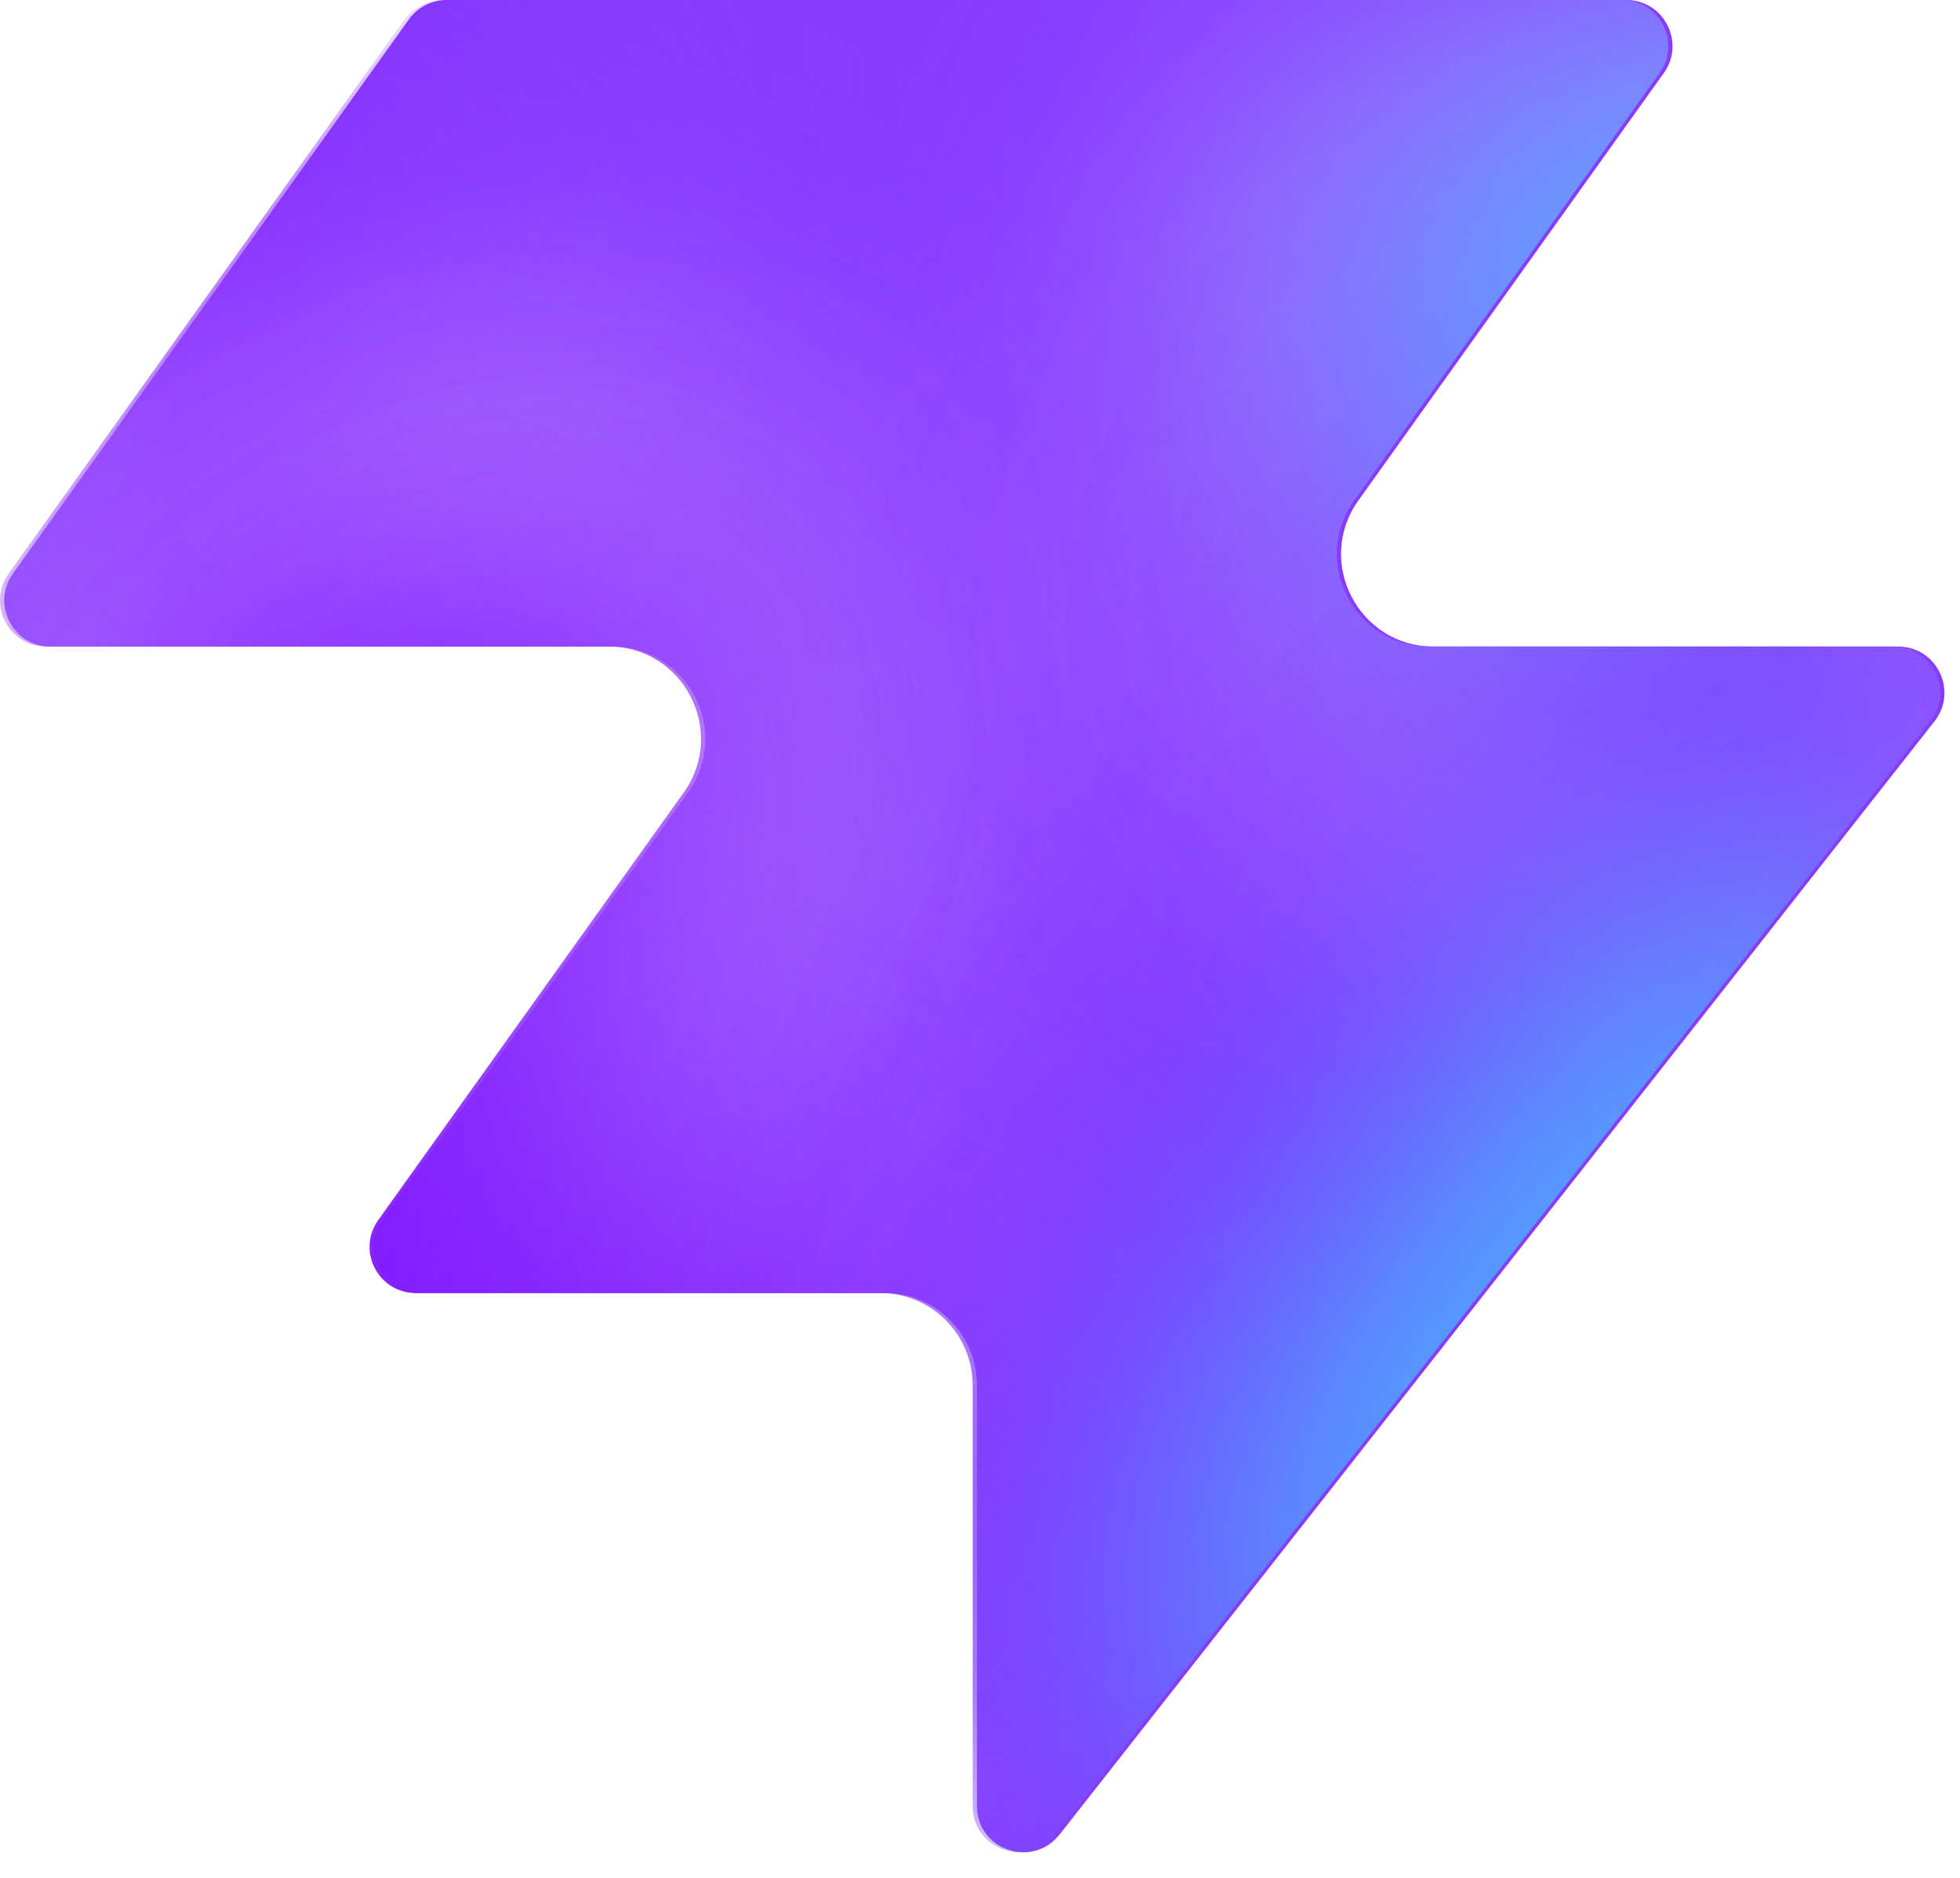
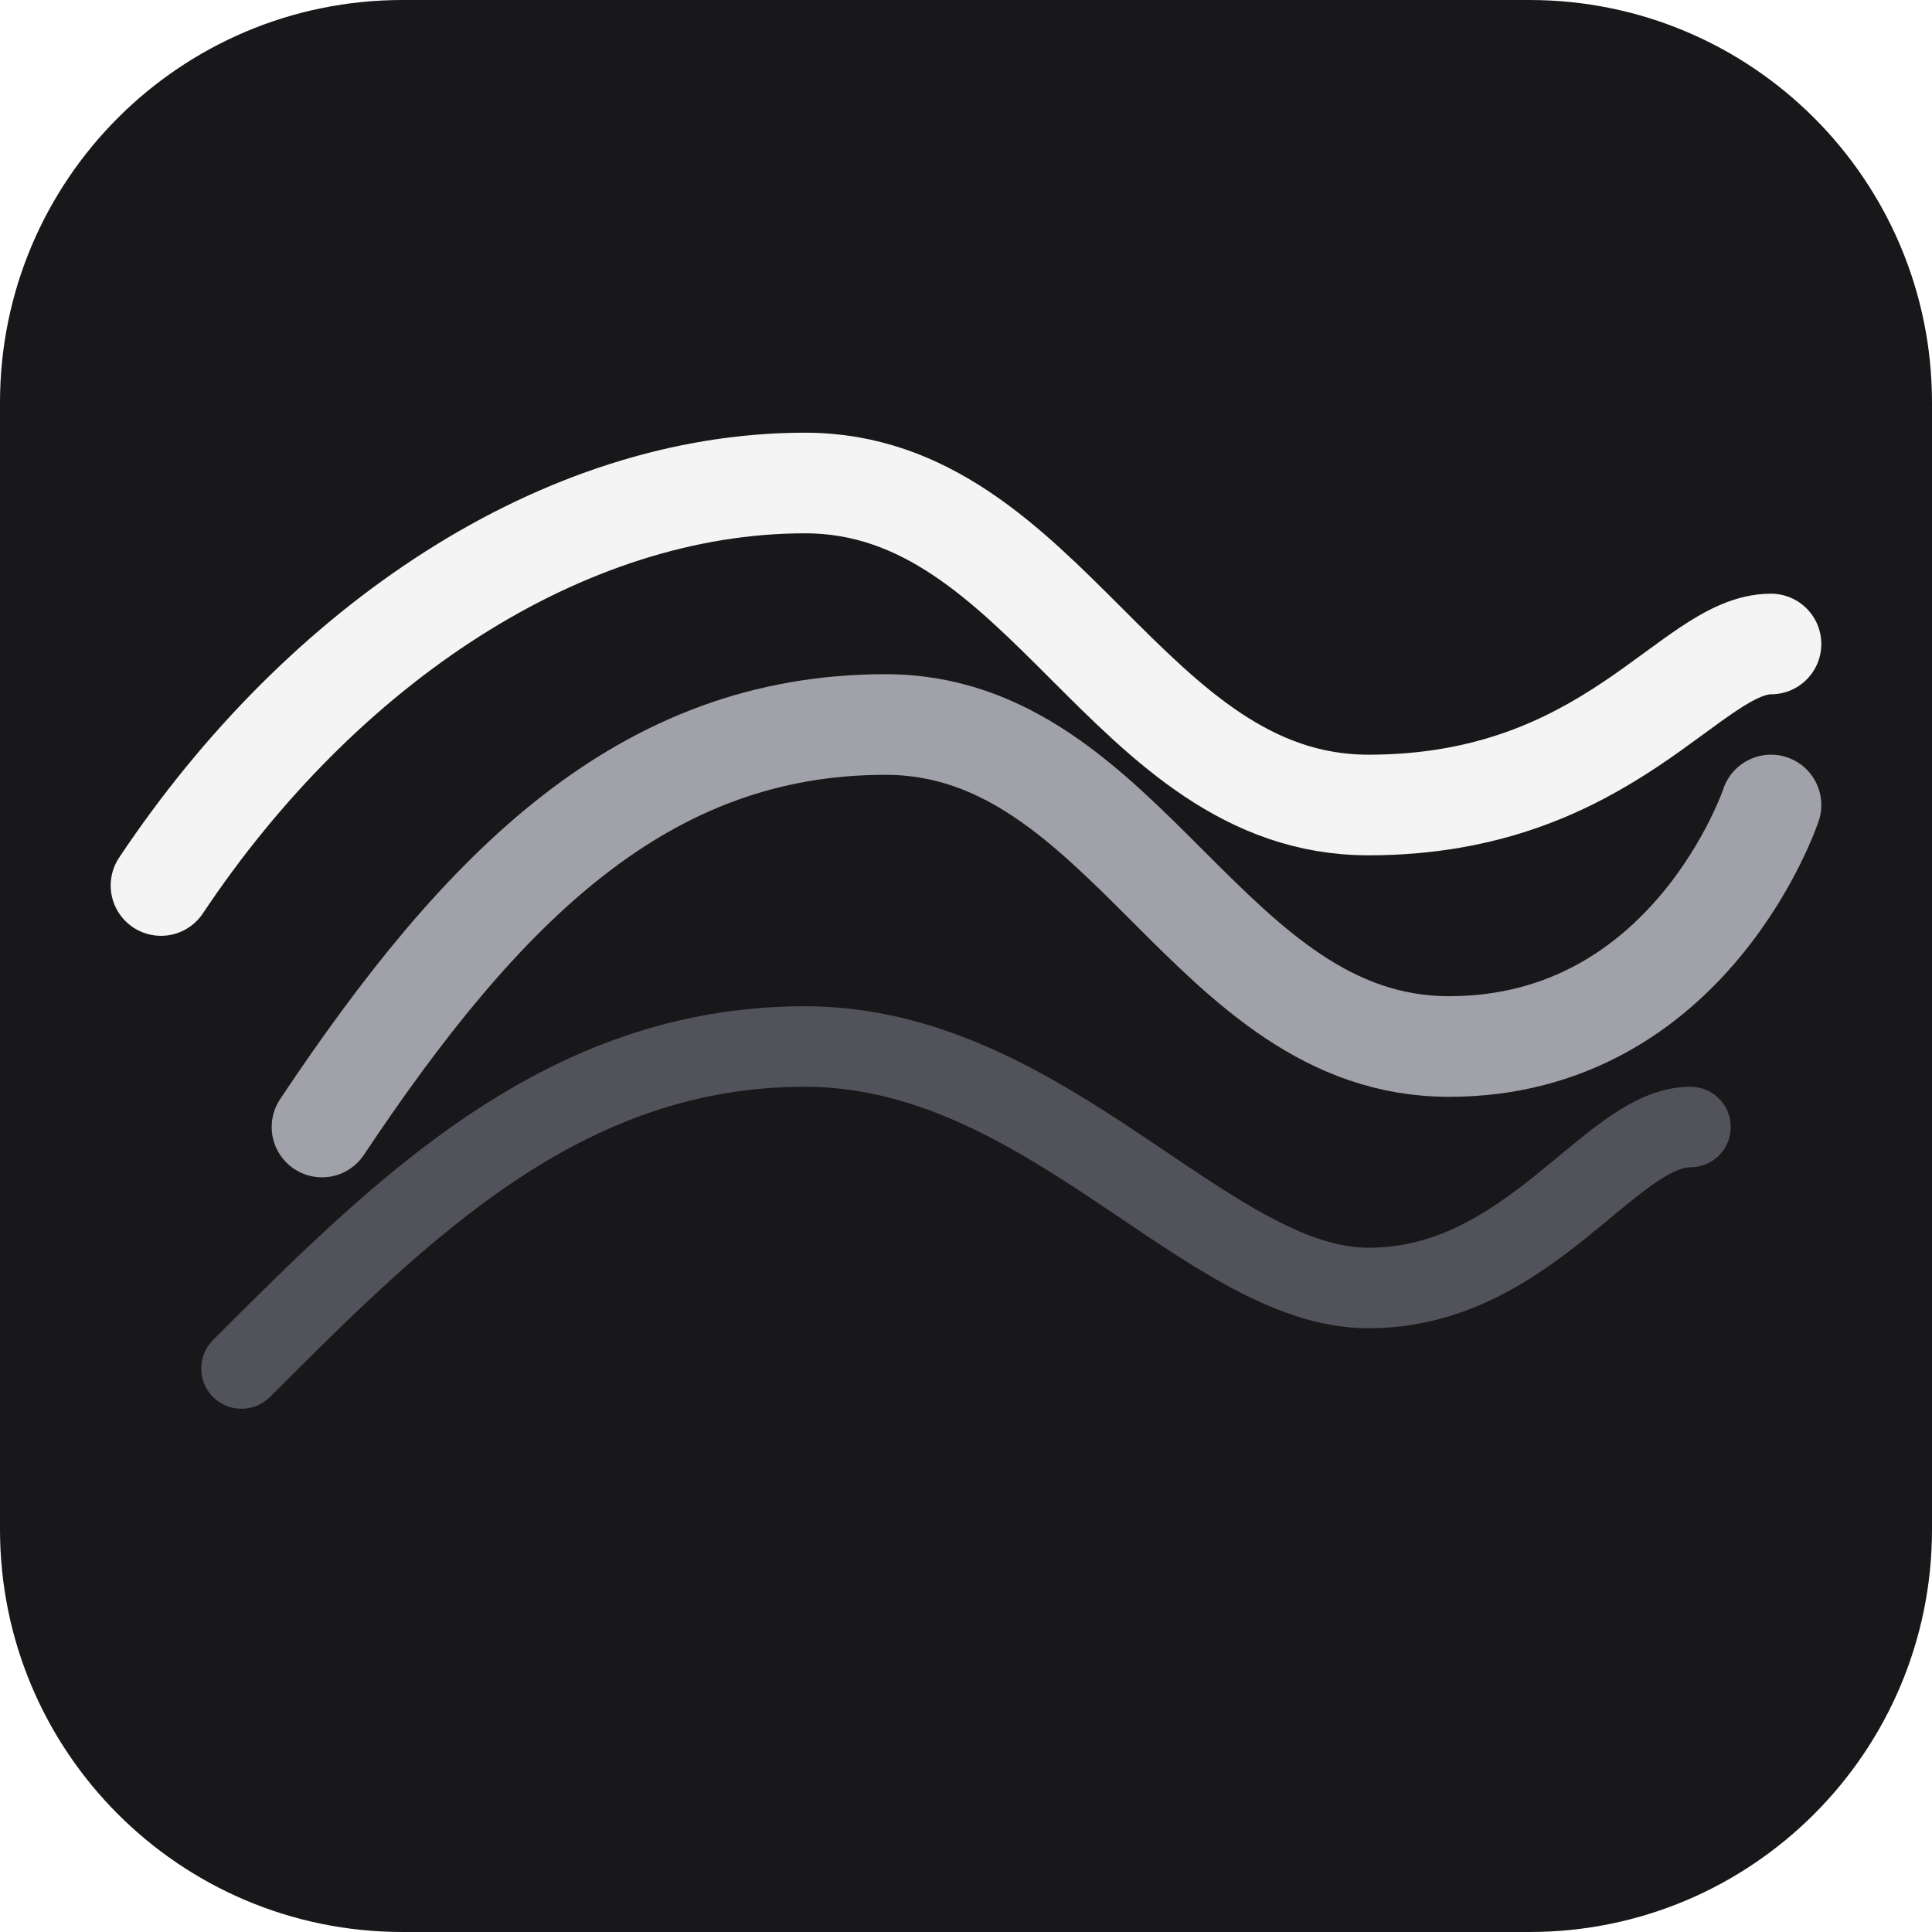
- <svg xmlns="http://www.w3.org/2000/svg" width="48" height="46" fill="none" viewBox="0 0 48 46">
-   <path fill="#863bff" d="M25.946 44.938c-.664.845-2.021.375-2.021-.698V33.937a2.26 2.26 0 0 0-2.262-2.262H10.287c-.92 0-1.456-1.04-.92-1.788l7.48-10.471c1.07-1.497 0-3.578-1.842-3.578H1.237c-.92 0-1.456-1.04-.92-1.788L10.013.474c.214-.297.556-.474.92-.474h28.894c.92 0 1.456 1.04.92 1.788l-7.48 10.471c-1.07 1.498 0 3.579 1.842 3.579h11.377c.943 0 1.473 1.088.89 1.83L25.947 44.94z" style="fill:#863bff;fill:color(display-p3 .525 .23 1);fill-opacity:1" />
-   <mask id="a" width="48" height="46" x="0" y="0" maskUnits="userSpaceOnUse" style="mask-type:alpha">
-     <path fill="#000" d="M25.842 44.938c-.664.844-2.021.375-2.021-.698V33.937a2.26 2.26 0 0 0-2.262-2.262H10.183c-.92 0-1.456-1.04-.92-1.788l7.48-10.471c1.07-1.498 0-3.579-1.842-3.579H1.133c-.92 0-1.456-1.04-.92-1.787L9.91.473c.214-.297.556-.474.92-.474h28.894c.92 0 1.456 1.04.92 1.788l-7.48 10.471c-1.07 1.498 0 3.578 1.842 3.578h11.377c.943 0 1.473 1.088.89 1.832L25.843 44.94z" style="fill:#000;fill-opacity:1" />
-   </mask>
-   <g mask="url(#a)">
-     <g filter="url(#b)">
-       <ellipse cx="5.508" cy="14.704" fill="#ede6ff" rx="5.508" ry="14.704" style="fill:#ede6ff;fill:color(display-p3 .927 .903 1);fill-opacity:1" transform="matrix(.00324 1 1 -.00324 -4.47 31.516)" />
-     </g>
-     <g filter="url(#c)">
-       <ellipse cx="10.399" cy="29.851" fill="#ede6ff" rx="10.399" ry="29.851" style="fill:#ede6ff;fill:color(display-p3 .927 .903 1);fill-opacity:1" transform="matrix(.00324 1 1 -.00324 -39.328 7.883)" />
-     </g>
-     <g filter="url(#d)">
-       <ellipse cx="5.508" cy="30.487" fill="#7e14ff" rx="5.508" ry="30.487" style="fill:#7e14ff;fill:color(display-p3 .492 .077 1);fill-opacity:1" transform="rotate(89.814 -25.913 -14.639)scale(1 -1)" />
-     </g>
-     <g filter="url(#e)">
-       <ellipse cx="5.508" cy="30.599" fill="#7e14ff" rx="5.508" ry="30.599" style="fill:#7e14ff;fill:color(display-p3 .492 .077 1);fill-opacity:1" transform="rotate(89.814 -32.644 -3.334)scale(1 -1)" />
-     </g>
-     <g filter="url(#f)">
-       <ellipse cx="5.508" cy="30.599" fill="#7e14ff" rx="5.508" ry="30.599" style="fill:#7e14ff;fill:color(display-p3 .492 .077 1);fill-opacity:1" transform="matrix(.00324 1 1 -.00324 -34.34 30.47)" />
-     </g>
-     <g filter="url(#g)">
-       <ellipse cx="14.072" cy="22.078" fill="#ede6ff" rx="14.072" ry="22.078" style="fill:#ede6ff;fill:color(display-p3 .927 .903 1);fill-opacity:1" transform="rotate(93.35 24.506 48.493)scale(-1 1)" />
-     </g>
-     <g filter="url(#h)">
-       <ellipse cx="3.47" cy="21.501" fill="#7e14ff" rx="3.47" ry="21.501" style="fill:#7e14ff;fill:color(display-p3 .492 .077 1);fill-opacity:1" transform="rotate(89.009 28.708 47.59)scale(-1 1)" />
-     </g>
-     <g filter="url(#i)">
-       <ellipse cx="3.47" cy="21.501" fill="#7e14ff" rx="3.47" ry="21.501" style="fill:#7e14ff;fill:color(display-p3 .492 .077 1);fill-opacity:1" transform="rotate(89.009 28.708 47.59)scale(-1 1)" />
-     </g>
-     <g filter="url(#j)">
-       <ellipse cx=".387" cy="8.972" fill="#7e14ff" rx="4.407" ry="29.108" style="fill:#7e14ff;fill:color(display-p3 .492 .077 1);fill-opacity:1" transform="rotate(39.51 .387 8.972)" />
-     </g>
-     <g filter="url(#k)">
-       <ellipse cx="47.523" cy="-6.092" fill="#7e14ff" rx="4.407" ry="29.108" style="fill:#7e14ff;fill:color(display-p3 .492 .077 1);fill-opacity:1" transform="rotate(37.892 47.523 -6.092)" />
-     </g>
-     <g filter="url(#l)">
-       <ellipse cx="41.412" cy="6.333" fill="#47bfff" rx="5.971" ry="9.665" style="fill:#47bfff;fill:color(display-p3 .28 .748 1);fill-opacity:1" transform="rotate(37.892 41.412 6.333)" />
-     </g>
-     <g filter="url(#m)">
-       <ellipse cx="-1.879" cy="38.332" fill="#7e14ff" rx="4.407" ry="29.108" style="fill:#7e14ff;fill:color(display-p3 .492 .077 1);fill-opacity:1" transform="rotate(37.892 -1.88 38.332)" />
-     </g>
-     <g filter="url(#n)">
-       <ellipse cx="-1.879" cy="38.332" fill="#7e14ff" rx="4.407" ry="29.108" style="fill:#7e14ff;fill:color(display-p3 .492 .077 1);fill-opacity:1" transform="rotate(37.892 -1.88 38.332)" />
-     </g>
-     <g filter="url(#o)">
-       <ellipse cx="35.651" cy="29.907" fill="#7e14ff" rx="4.407" ry="29.108" style="fill:#7e14ff;fill:color(display-p3 .492 .077 1);fill-opacity:1" transform="rotate(37.892 35.651 29.907)" />
-     </g>
-     <g filter="url(#p)">
-       <ellipse cx="38.418" cy="32.4" fill="#47bfff" rx="5.971" ry="15.297" style="fill:#47bfff;fill:color(display-p3 .28 .748 1);fill-opacity:1" transform="rotate(37.892 38.418 32.4)" />
-     </g>
-   </g>
-   <defs>
-     <filter id="b" width="60.045" height="41.654" x="-19.77" y="16.149" color-interpolation-filters="sRGB" filterUnits="userSpaceOnUse">
-       <feFlood flood-opacity="0" result="BackgroundImageFix" />
-       <feBlend in="SourceGraphic" in2="BackgroundImageFix" result="shape" />
-       <feGaussianBlur result="effect1_foregroundBlur_2002_17158" stdDeviation="7.659" />
-     </filter>
-     <filter id="c" width="90.34" height="51.437" x="-54.613" y="-7.533" color-interpolation-filters="sRGB" filterUnits="userSpaceOnUse">
-       <feFlood flood-opacity="0" result="BackgroundImageFix" />
-       <feBlend in="SourceGraphic" in2="BackgroundImageFix" result="shape" />
-       <feGaussianBlur result="effect1_foregroundBlur_2002_17158" stdDeviation="7.659" />
-     </filter>
-     <filter id="d" width="79.355" height="29.4" x="-49.64" y="2.03" color-interpolation-filters="sRGB" filterUnits="userSpaceOnUse">
-       <feFlood flood-opacity="0" result="BackgroundImageFix" />
-       <feBlend in="SourceGraphic" in2="BackgroundImageFix" result="shape" />
-       <feGaussianBlur result="effect1_foregroundBlur_2002_17158" stdDeviation="4.596" />
-     </filter>
-     <filter id="e" width="79.579" height="29.4" x="-45.045" y="20.029" color-interpolation-filters="sRGB" filterUnits="userSpaceOnUse">
-       <feFlood flood-opacity="0" result="BackgroundImageFix" />
-       <feBlend in="SourceGraphic" in2="BackgroundImageFix" result="shape" />
-       <feGaussianBlur result="effect1_foregroundBlur_2002_17158" stdDeviation="4.596" />
-     </filter>
-     <filter id="f" width="79.579" height="29.4" x="-43.513" y="21.178" color-interpolation-filters="sRGB" filterUnits="userSpaceOnUse">
-       <feFlood flood-opacity="0" result="BackgroundImageFix" />
-       <feBlend in="SourceGraphic" in2="BackgroundImageFix" result="shape" />
-       <feGaussianBlur result="effect1_foregroundBlur_2002_17158" stdDeviation="4.596" />
-     </filter>
-     <filter id="g" width="74.749" height="58.852" x="15.756" y="-17.901" color-interpolation-filters="sRGB" filterUnits="userSpaceOnUse">
-       <feFlood flood-opacity="0" result="BackgroundImageFix" />
-       <feBlend in="SourceGraphic" in2="BackgroundImageFix" result="shape" />
-       <feGaussianBlur result="effect1_foregroundBlur_2002_17158" stdDeviation="7.659" />
-     </filter>
-     <filter id="h" width="61.377" height="25.362" x="23.548" y="2.284" color-interpolation-filters="sRGB" filterUnits="userSpaceOnUse">
-       <feFlood flood-opacity="0" result="BackgroundImageFix" />
-       <feBlend in="SourceGraphic" in2="BackgroundImageFix" result="shape" />
-       <feGaussianBlur result="effect1_foregroundBlur_2002_17158" stdDeviation="4.596" />
-     </filter>
-     <filter id="i" width="61.377" height="25.362" x="23.548" y="2.284" color-interpolation-filters="sRGB" filterUnits="userSpaceOnUse">
-       <feFlood flood-opacity="0" result="BackgroundImageFix" />
-       <feBlend in="SourceGraphic" in2="BackgroundImageFix" result="shape" />
-       <feGaussianBlur result="effect1_foregroundBlur_2002_17158" stdDeviation="4.596" />
-     </filter>
-     <filter id="j" width="56.045" height="63.649" x="-27.636" y="-22.853" color-interpolation-filters="sRGB" filterUnits="userSpaceOnUse">
-       <feFlood flood-opacity="0" result="BackgroundImageFix" />
-       <feBlend in="SourceGraphic" in2="BackgroundImageFix" result="shape" />
-       <feGaussianBlur result="effect1_foregroundBlur_2002_17158" stdDeviation="4.596" />
-     </filter>
-     <filter id="k" width="54.814" height="64.646" x="20.116" y="-38.415" color-interpolation-filters="sRGB" filterUnits="userSpaceOnUse">
-       <feFlood flood-opacity="0" result="BackgroundImageFix" />
-       <feBlend in="SourceGraphic" in2="BackgroundImageFix" result="shape" />
-       <feGaussianBlur result="effect1_foregroundBlur_2002_17158" stdDeviation="4.596" />
-     </filter>
-     <filter id="l" width="33.541" height="35.313" x="24.641" y="-11.323" color-interpolation-filters="sRGB" filterUnits="userSpaceOnUse">
-       <feFlood flood-opacity="0" result="BackgroundImageFix" />
-       <feBlend in="SourceGraphic" in2="BackgroundImageFix" result="shape" />
-       <feGaussianBlur result="effect1_foregroundBlur_2002_17158" stdDeviation="4.596" />
-     </filter>
-     <filter id="m" width="54.814" height="64.646" x="-29.286" y="6.009" color-interpolation-filters="sRGB" filterUnits="userSpaceOnUse">
-       <feFlood flood-opacity="0" result="BackgroundImageFix" />
-       <feBlend in="SourceGraphic" in2="BackgroundImageFix" result="shape" />
-       <feGaussianBlur result="effect1_foregroundBlur_2002_17158" stdDeviation="4.596" />
-     </filter>
-     <filter id="n" width="54.814" height="64.646" x="-29.286" y="6.009" color-interpolation-filters="sRGB" filterUnits="userSpaceOnUse">
-       <feFlood flood-opacity="0" result="BackgroundImageFix" />
-       <feBlend in="SourceGraphic" in2="BackgroundImageFix" result="shape" />
-       <feGaussianBlur result="effect1_foregroundBlur_2002_17158" stdDeviation="4.596" />
-     </filter>
-     <filter id="o" width="54.814" height="64.646" x="8.244" y="-2.416" color-interpolation-filters="sRGB" filterUnits="userSpaceOnUse">
-       <feFlood flood-opacity="0" result="BackgroundImageFix" />
-       <feBlend in="SourceGraphic" in2="BackgroundImageFix" result="shape" />
-       <feGaussianBlur result="effect1_foregroundBlur_2002_17158" stdDeviation="4.596" />
-     </filter>
-     <filter id="p" width="39.409" height="43.623" x="18.713" y="10.588" color-interpolation-filters="sRGB" filterUnits="userSpaceOnUse">
-       <feFlood flood-opacity="0" result="BackgroundImageFix" />
-       <feBlend in="SourceGraphic" in2="BackgroundImageFix" result="shape" />
-       <feGaussianBlur result="effect1_foregroundBlur_2002_17158" stdDeviation="4.596" />
-     </filter>
-   </defs>
+ <svg xmlns="http://www.w3.org/2000/svg" width="48" height="48" viewBox="0 0 48 48" fill="none">
+   <rect width="48" height="48" rx="10" fill="#18181b" />
+   <path d="M8 28c4-6 8-10 14-10s8 8 14 8 8-6 8-6" stroke="#a1a1aa" stroke-width="2.5" stroke-linecap="round" fill="none" />
+   <path d="M4 22c4-6 10-10 16-10s8 8 14 8 8-4 10-4" stroke="#f4f4f5" stroke-width="2.5" stroke-linecap="round" fill="none" />
+   <path d="M6 34c4-4 8-8 14-8s10 6 14 6 6-4 8-4" stroke="#52525b" stroke-width="2" stroke-linecap="round" fill="none" />
</svg>
